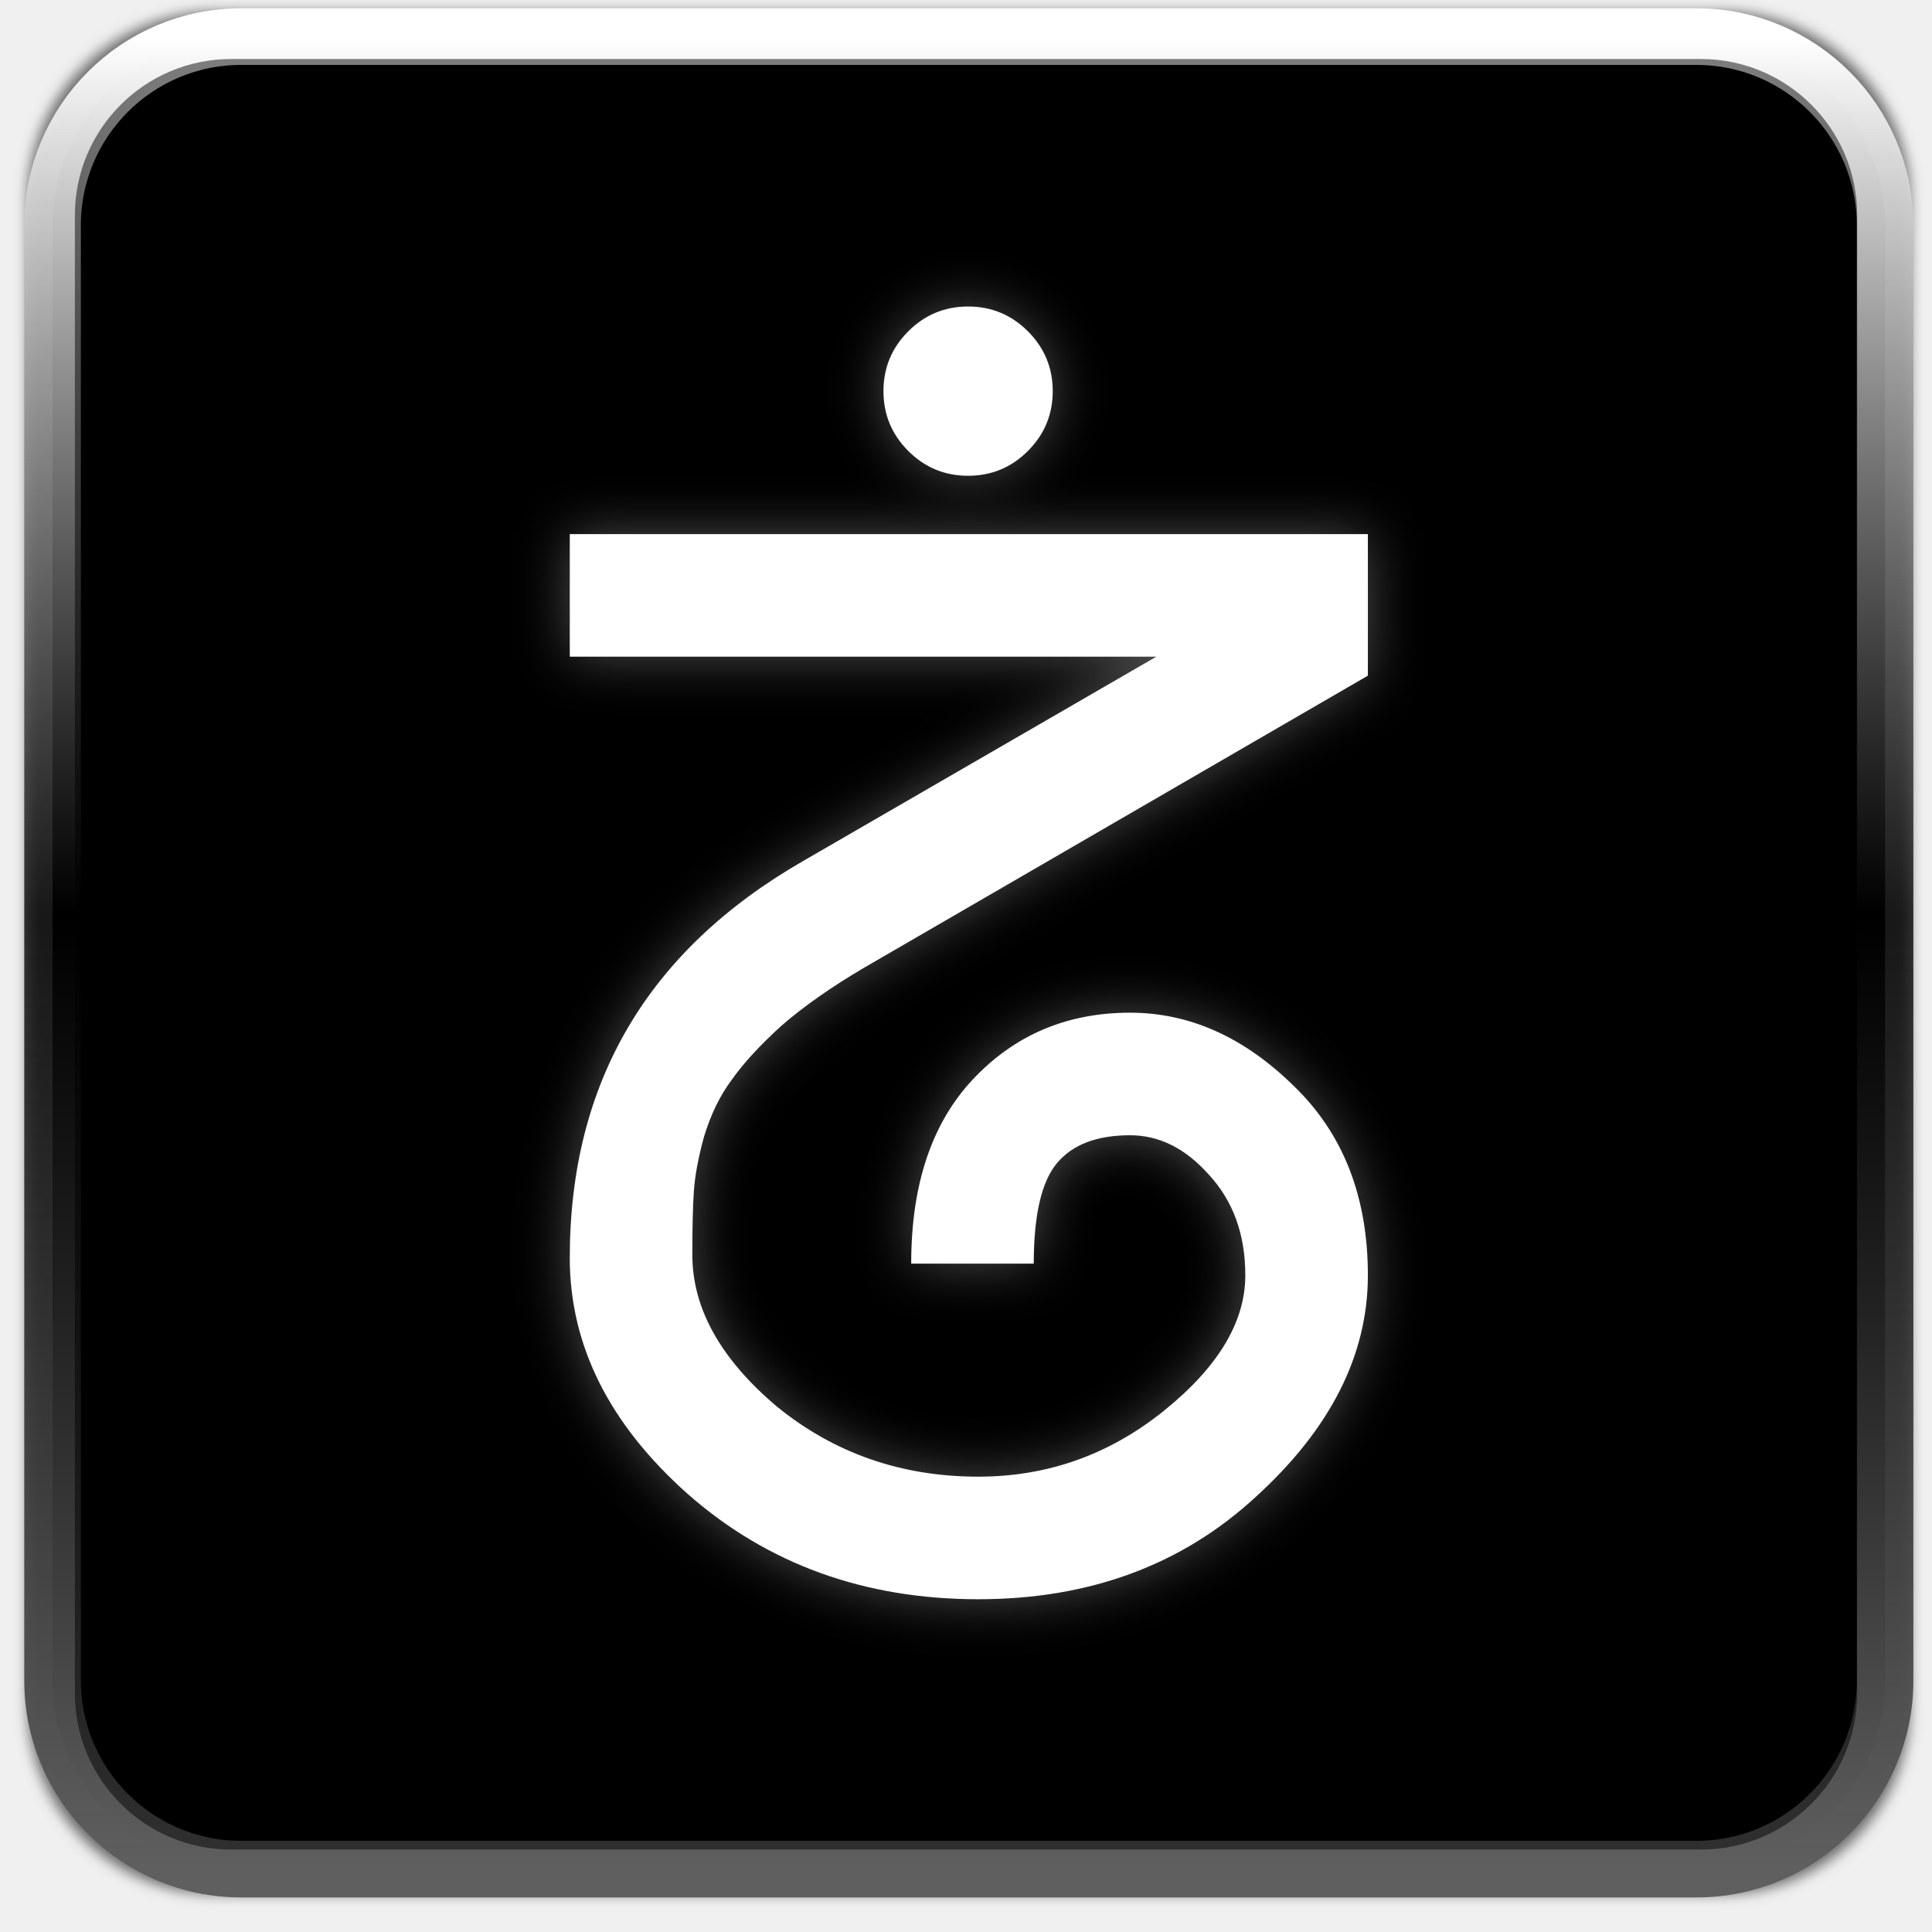
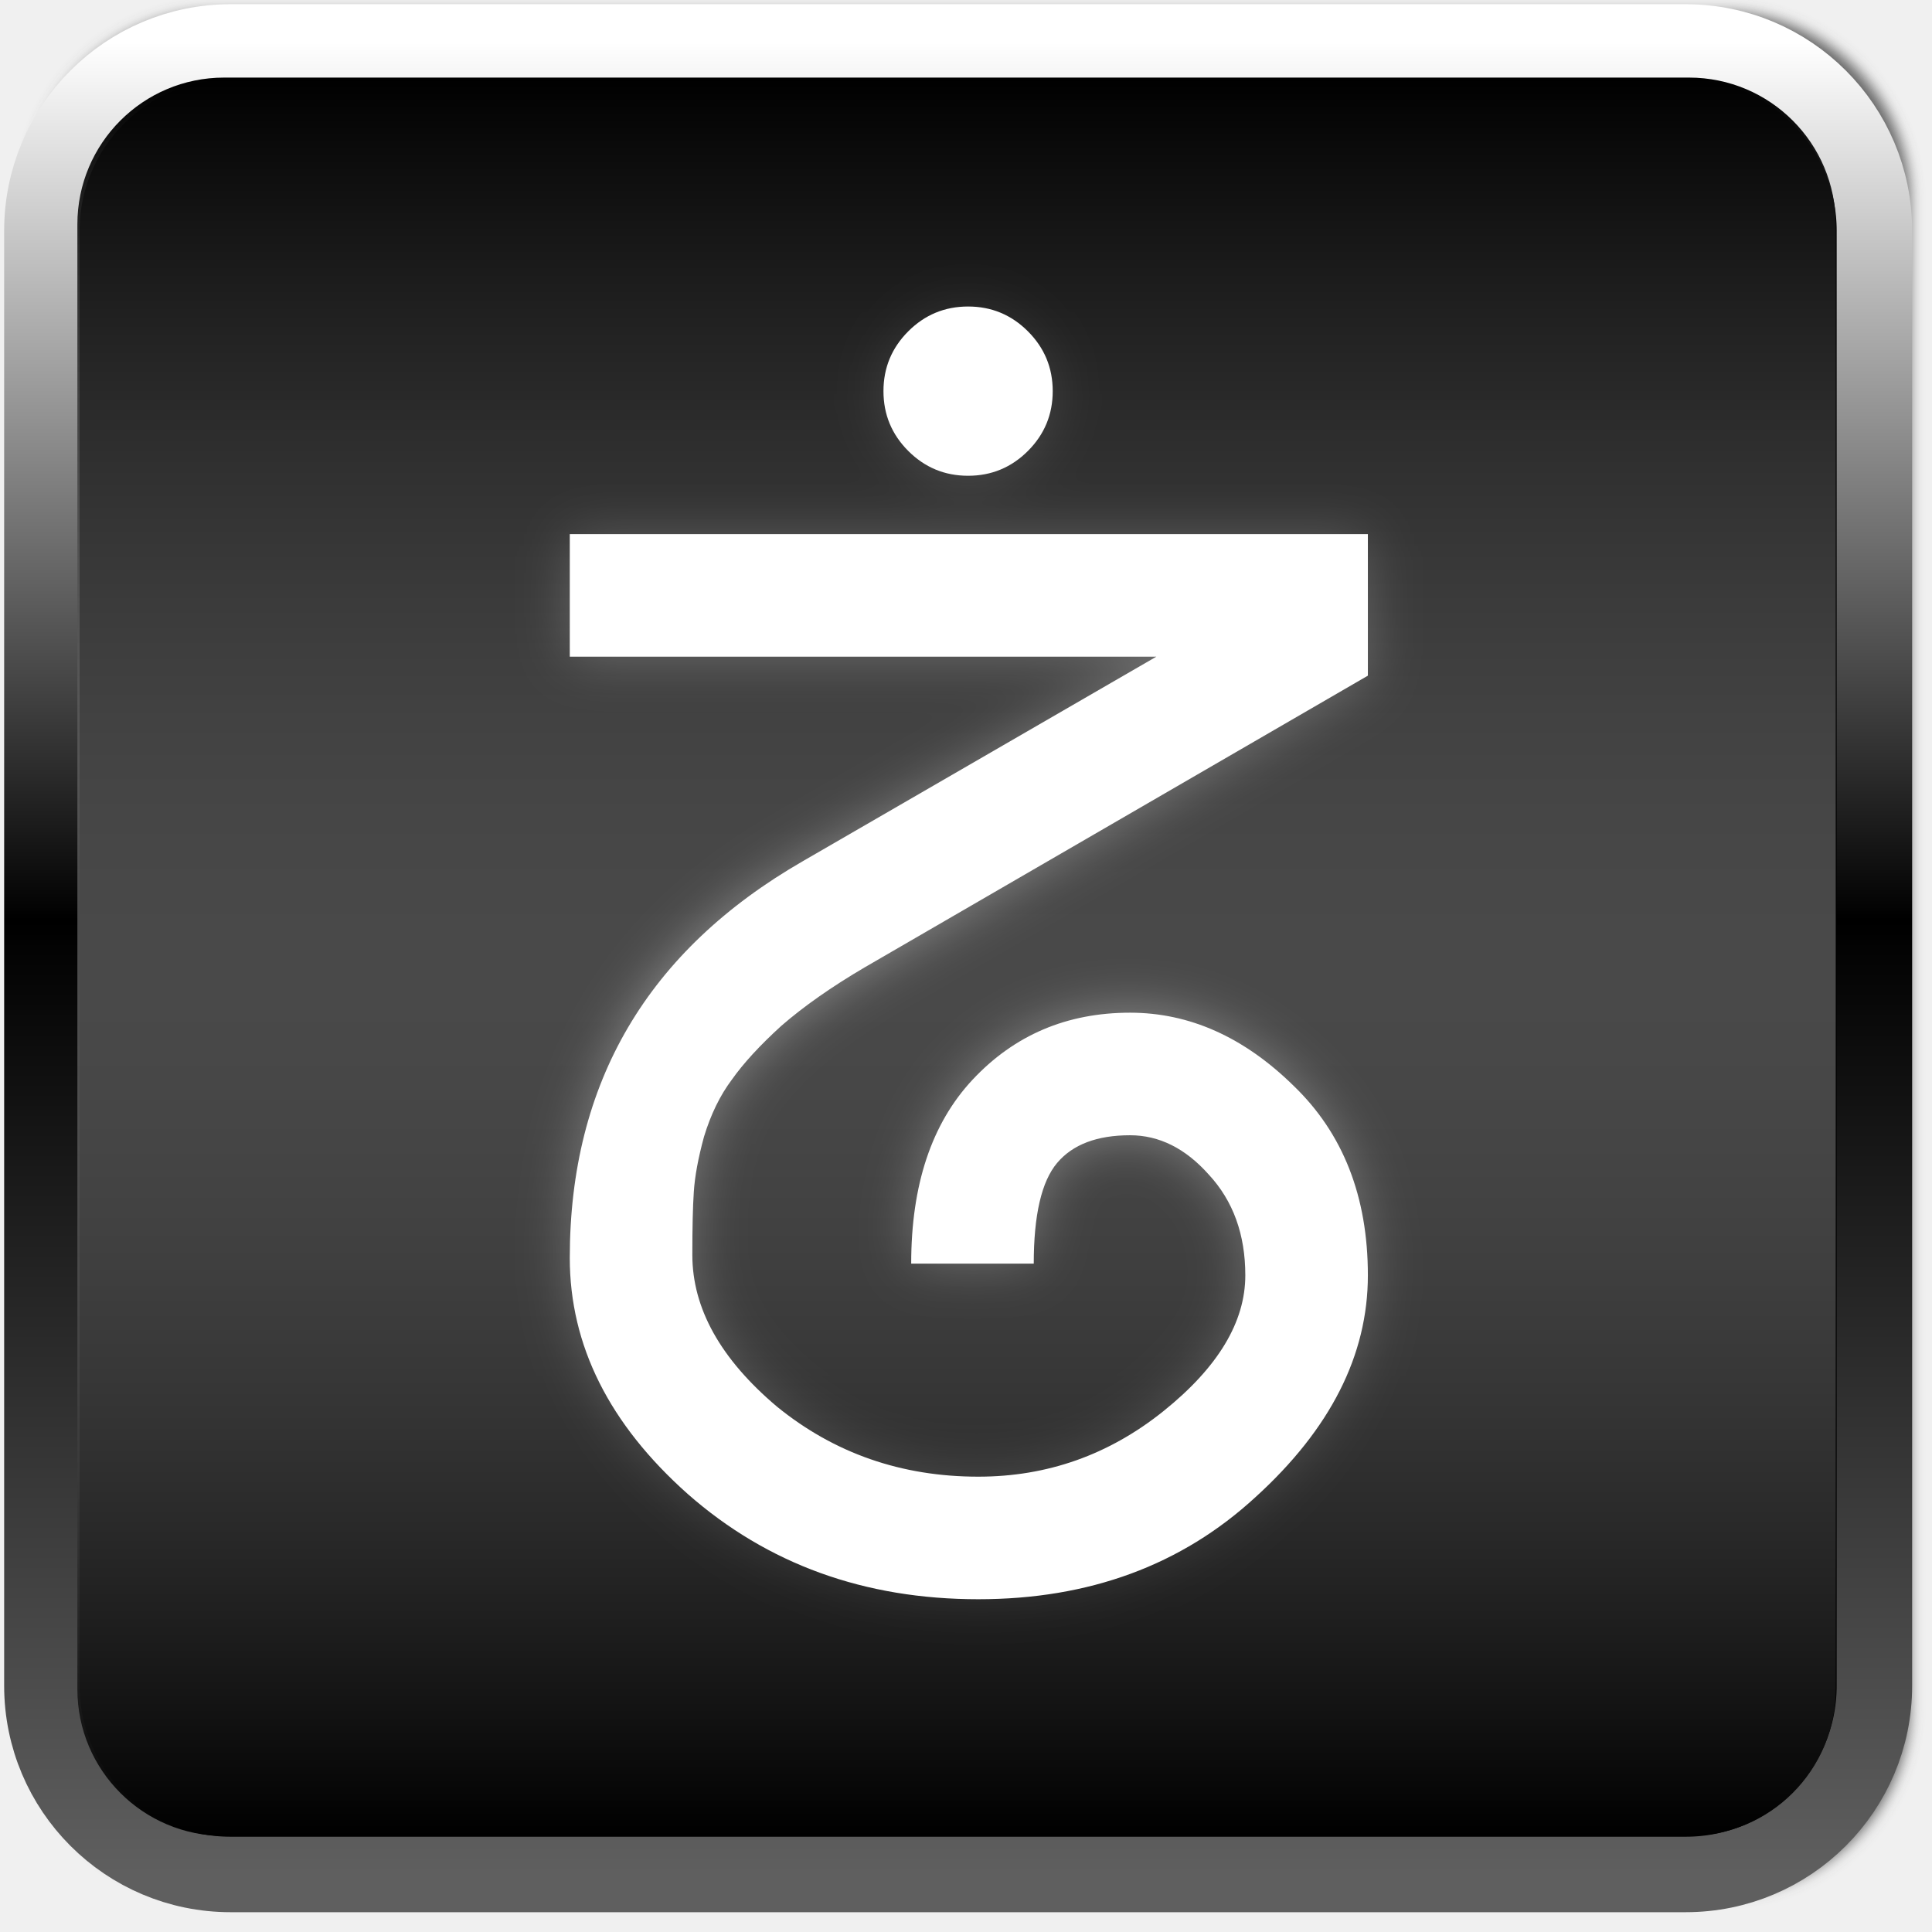
<svg xmlns="http://www.w3.org/2000/svg" xmlns:xlink="http://www.w3.org/1999/xlink" width="512" height="512" id="svg2" version="1.1">
  <defs id="defs4">
    <linearGradient id="linearGradient3805">
-       <stop style="stop-color:#b6b6b6;stop-opacity:1;" offset="0" id="stop3807" />
-       <stop style="stop-color:#b3b3b3;stop-opacity:0;" offset="1" id="stop3809" />
+       <stop style="stop-color:#ffffff;stop-opacity:1;" offset="0" id="stop3807" />
+       <stop id="stop3812" offset="0.507" style="stop-color:#ffffff;stop-opacity:1;" />
+       <stop style="stop-color:#ffffff;stop-opacity:1;" offset="1" id="stop3809" />
    </linearGradient>
    <linearGradient id="linearGradient3867">
      <stop style="stop-color:#828282;stop-opacity:1;" offset="0" id="stop3869" />
      <stop style="stop-color:#000000;stop-opacity:0;" offset="1" id="stop3871" />
    </linearGradient>
    <linearGradient id="linearGradient3815">
      <stop style="stop-color:#ffffff;stop-opacity:1;" offset="0" id="stop3817" />
-       <stop id="stop3823" offset="0.479" style="stop-color:#000000;stop-opacity:0.769;" />
+       <stop id="stop3823" offset="0.479" style="stop-color:#000000;stop-opacity:1;" />
      <stop style="stop-color:#5f5f5f;stop-opacity:1;" offset="1" id="stop3819" />
    </linearGradient>
    <filter id="filter3850">
      <feGaussianBlur stdDeviation="1.711" id="feGaussianBlur3852" />
    </filter>
-     <linearGradient xlink:href="#linearGradient3815" id="linearGradient3873" x1="-555.874" y1="852.598" x2="-79.817" y2="852.598" gradientUnits="userSpaceOnUse" gradientTransform="matrix(1.020116,0,0,1.020116,1117.122,-1126.496)" />
+     <linearGradient xlink:href="#linearGradient3815" id="linearGradient3873" x1="-555.874" y1="852.598" x2="-79.817" y2="852.598" gradientUnits="userSpaceOnUse" gradientTransform="matrix(1.020116,0,0,1.020116,1118.537,-1123.667)" />
    <filter id="filter3883">
      <feGaussianBlur stdDeviation="7.88" id="feGaussianBlur3885" />
    </filter>
    <linearGradient xlink:href="#linearGradient3815-4" id="linearGradient3873-8" x1="-555.874" y1="852.598" x2="-79.817" y2="852.598" gradientUnits="userSpaceOnUse" gradientTransform="matrix(1.020116,0,0,1.020116,1117.122,-1126.496)" />
    <linearGradient id="linearGradient3815-4">
-       <stop style="stop-color:#ffffff;stop-opacity:1;" offset="0" id="stop3817-6" />
-       <stop id="stop3823-4" offset="0.479" style="stop-color:#000000;stop-opacity:0.769;" />
-       <stop style="stop-color:#5f5f5f;stop-opacity:1;" offset="1" id="stop3819-7" />
+       <stop style="stop-color:#000000;stop-opacity:1;" offset="0" id="stop3817-6" />
+       <stop id="stop3793" offset="0.493" style="stop-color:#8a8a8a;stop-opacity:0.531;" />
+       <stop style="stop-color:#000000;stop-opacity:1;" offset="1" id="stop3819-7" />
    </linearGradient>
+     <linearGradient xlink:href="#linearGradient3815-4" id="linearGradient3791" x1="-1029.104" y1="-705.727" x2="-554.583" y2="-705.727" gradientUnits="userSpaceOnUse" gradientTransform="matrix(0.9820077,0,0,0.9865682,-16.31787,442.7503)" />
+     <linearGradient xlink:href="#linearGradient3805" id="linearGradient3810" x1="132.546" y1="803.791" x2="373.168" y2="803.791" gradientUnits="userSpaceOnUse" spreadMethod="pad" />
  </defs>
  <g id="layer1" transform="translate(0,-540.3622)">
    <rect style="fill:#666666;fill-opacity:1;stroke:none;filter:url(#filter3850)" id="rect2985" width="488.914" height="488.914" x="7.787" y="548.231" rx="49.014" ry="49.014" transform="matrix(1.020116,0,0,1.020116,-0.5709529,-15.75023)" />
-     <rect style="fill:#000000;fill-opacity:1;stroke:url(#linearGradient3873);stroke-width:15;stroke-miterlimit:4;stroke-dasharray:none" id="rect2985-2" width="485.633" height="485.633" x="550.067" y="-499.563" rx="50" ry="50" transform="matrix(0,1,-1,0,0,0)" />
+     <rect style="fill:#000000;fill-opacity:1;stroke:url(#linearGradient3873);stroke-width:20;stroke-miterlimit:4;stroke-dasharray:none" id="rect2985-2" width="485.633" height="485.633" x="551.481" y="-496.735" rx="50" ry="50" transform="matrix(0,1,-1,0,0,0)" />
    <g style="font-size:439.895px;font-style:normal;font-weight:normal;line-height:125%;letter-spacing:0px;word-spacing:0px;fill:#979797;fill-opacity:1;stroke:none;filter:url(#filter3883);font-family:Sans" id="text3811" transform="matrix(0.8789887,0,0,0.8789887,32.03207,89.10885)">
      <path d="m 237.396,649.34 c -4.986,-4.985 -7.478,-10.997 -7.478,-18.036 -1.1e-4,-7.038 2.493,-13.05 7.478,-18.036 4.985,-4.985 10.997,-7.478 18.036,-7.478 7.038,3.9e-4 13.05,2.493 18.036,7.478 4.985,4.986 7.478,10.998 7.478,18.036 -1.7e-4,7.039 -2.493,13.051 -7.478,18.036 -4.986,4.986 -10.998,7.479 -18.036,7.478 -7.038,3.4e-4 -13.05,-2.492 -18.036,-7.478 m -13.197,155.723 c -9.971,5.865 -18.329,11.731 -25.074,17.596 -6.452,5.865 -11.437,11.291 -14.956,16.276 -3.519,4.692 -6.305,10.411 -8.358,17.156 -1.76,6.452 -2.786,12.024 -3.079,16.716 -0.293,4.399 -0.44,10.704 -0.44,18.915 -6e-5,16.13 8.505,31.379 25.514,45.749 17.302,14.077 37.538,21.115 60.705,21.115 20.822,3e-5 39.444,-6.598 55.867,-19.795 16.423,-13.197 24.634,-26.834 24.634,-40.91 -2.3e-4,-12.317 -3.666,-22.435 -10.997,-30.353 -7.039,-7.918 -14.957,-11.877 -23.754,-11.877 -9.971,1.4e-4 -17.303,2.786 -21.995,8.358 -4.692,5.572 -7.038,15.69 -7.038,30.353 l -36.951,0 c -1.3e-4,-23.754 6.158,-42.23 18.476,-55.427 12.61,-13.49 28.446,-20.235 47.509,-20.235 17.889,1.8e-4 34.312,7.332 49.268,21.995 14.956,14.37 22.434,33.432 22.435,57.186 -2.6e-4,24.048 -11.291,46.336 -33.872,66.864 -22.288,20.528 -50.148,30.793 -83.58,30.793 -34.312,0 -63.492,-10.557 -87.539,-31.672 -23.754,-21.115 -35.632,-44.869 -35.631,-71.263 -3e-5,-52.787 23.461,-92.671 70.383,-119.651 l 106.455,-61.585 -176.838,0 0,-36.951 240.622,0 0,42.67 -151.764,87.979" style="fill:#979797;fill-opacity:1" id="path3858" />
    </g>
-     <rect style="fill:#000000;fill-opacity:1;stroke:none;opacity:0.494" id="rect2985-2-5" width="474.521" height="472.328" x="-1030.519" y="-492.171" rx="41.429" ry="41.429" transform="matrix(0,-1,-1,0,0,0)" />
-     <g style="font-size:439.895px;font-style:normal;font-weight:normal;line-height:125%;letter-spacing:0px;word-spacing:0px;fill:#ffffff;fill-opacity:1;stroke:none;font-family:Sans" id="text3811-1" transform="matrix(0.8789887,0,0,0.8789887,34.48819,86.36003)">
-       <path d="m 234.602,652.467 c -4.986,-4.985 -7.478,-10.997 -7.478,-18.036 -1.1e-4,-7.038 2.493,-13.05 7.478,-18.036 4.985,-4.985 10.997,-7.478 18.036,-7.478 7.038,3.9e-4 13.05,2.493 18.036,7.478 4.985,4.986 7.478,10.998 7.478,18.036 -1.7e-4,7.039 -2.493,13.051 -7.478,18.036 -4.986,4.986 -10.998,7.479 -18.036,7.478 -7.038,3.4e-4 -13.05,-2.492 -18.036,-7.478 m -13.197,155.723 c -9.971,5.865 -18.329,11.731 -25.074,17.596 -6.452,5.865 -11.437,11.291 -14.956,16.276 -3.519,4.692 -6.305,10.411 -8.358,17.156 -1.76,6.452 -2.786,12.024 -3.079,16.716 -0.293,4.399 -0.44,10.704 -0.44,18.915 -5e-5,16.13 8.505,31.379 25.514,45.749 17.302,14.077 37.538,21.115 60.705,21.115 20.822,3e-5 39.444,-6.598 55.867,-19.795 16.423,-13.197 24.634,-26.834 24.634,-40.91 -2.3e-4,-12.317 -3.666,-22.435 -10.997,-30.353 -7.039,-7.918 -14.957,-11.877 -23.754,-11.877 -9.971,1.4e-4 -17.303,2.786 -21.995,8.358 -4.692,5.572 -7.038,15.69 -7.038,30.353 l -36.951,0 c -1.2e-4,-23.754 6.158,-42.23 18.476,-55.427 12.61,-13.49 28.446,-20.235 47.509,-20.235 17.889,1.7e-4 34.312,7.332 49.268,21.995 14.956,14.37 22.434,33.432 22.435,57.186 -2.6e-4,24.048 -11.291,46.336 -33.872,66.864 -22.288,20.528 -50.148,30.793 -83.58,30.793 -34.312,0 -63.492,-10.557 -87.539,-31.672 -23.754,-21.115 -35.632,-44.869 -35.631,-71.263 -3e-5,-52.787 23.461,-92.671 70.383,-119.651 l 106.455,-61.585 -176.838,0 0,-36.951 240.622,0 0,42.67 -151.764,87.979" id="path3855" />
+     <rect style="fill:url(#linearGradient3791);fill-opacity:1.0;stroke:none" id="rect2985-2-5" width="465.983" height="465.983" x="-1026.906" y="-486.489" rx="38.891" ry="38.891" transform="matrix(0,-1,-1,0,0,0)" />
+     <g style="font-size:439.895px;font-style:normal;font-weight:normal;line-height:125%;letter-spacing:0px;word-spacing:0px;fill:url(#linearGradient3810);fill-opacity:1.0;stroke:none;font-family:Sans" id="text3811-1" transform="matrix(0.8789887,0,0,0.8789887,34.48819,86.36003)">
+       <path d="m 234.602,652.467 c -4.986,-4.985 -7.478,-10.997 -7.478,-18.036 -1.1e-4,-7.038 2.493,-13.05 7.478,-18.036 4.985,-4.985 10.997,-7.478 18.036,-7.478 7.038,3.9e-4 13.05,2.493 18.036,7.478 4.985,4.986 7.478,10.998 7.478,18.036 -1.7e-4,7.039 -2.493,13.051 -7.478,18.036 -4.986,4.986 -10.998,7.479 -18.036,7.478 -7.038,3.4e-4 -13.05,-2.492 -18.036,-7.478 m -13.197,155.723 c -9.971,5.865 -18.329,11.731 -25.074,17.596 -6.452,5.865 -11.437,11.291 -14.956,16.276 -3.519,4.692 -6.305,10.411 -8.358,17.156 -1.76,6.452 -2.786,12.024 -3.079,16.716 -0.293,4.399 -0.44,10.704 -0.44,18.915 -5e-5,16.13 8.505,31.379 25.514,45.749 17.302,14.077 37.538,21.115 60.705,21.115 20.822,3e-5 39.444,-6.598 55.867,-19.795 16.423,-13.197 24.634,-26.834 24.634,-40.91 -2.3e-4,-12.317 -3.666,-22.435 -10.997,-30.353 -7.039,-7.918 -14.957,-11.877 -23.754,-11.877 -9.971,1.4e-4 -17.303,2.786 -21.995,8.358 -4.692,5.572 -7.038,15.69 -7.038,30.353 l -36.951,0 c -1.2e-4,-23.754 6.158,-42.23 18.476,-55.427 12.61,-13.49 28.446,-20.235 47.509,-20.235 17.889,1.7e-4 34.312,7.332 49.268,21.995 14.956,14.37 22.434,33.432 22.435,57.186 -2.6e-4,24.048 -11.291,46.336 -33.872,66.864 -22.288,20.528 -50.148,30.793 -83.58,30.793 -34.312,0 -63.492,-10.557 -87.539,-31.672 -23.754,-21.115 -35.632,-44.869 -35.631,-71.263 -3e-5,-52.787 23.461,-92.671 70.383,-119.651 l 106.455,-61.585 -176.838,0 0,-36.951 240.622,0 0,42.67 -151.764,87.979" id="path3855" style="fill:url(#linearGradient3810);fill-opacity:1.0" />
    </g>
  </g>
</svg>
